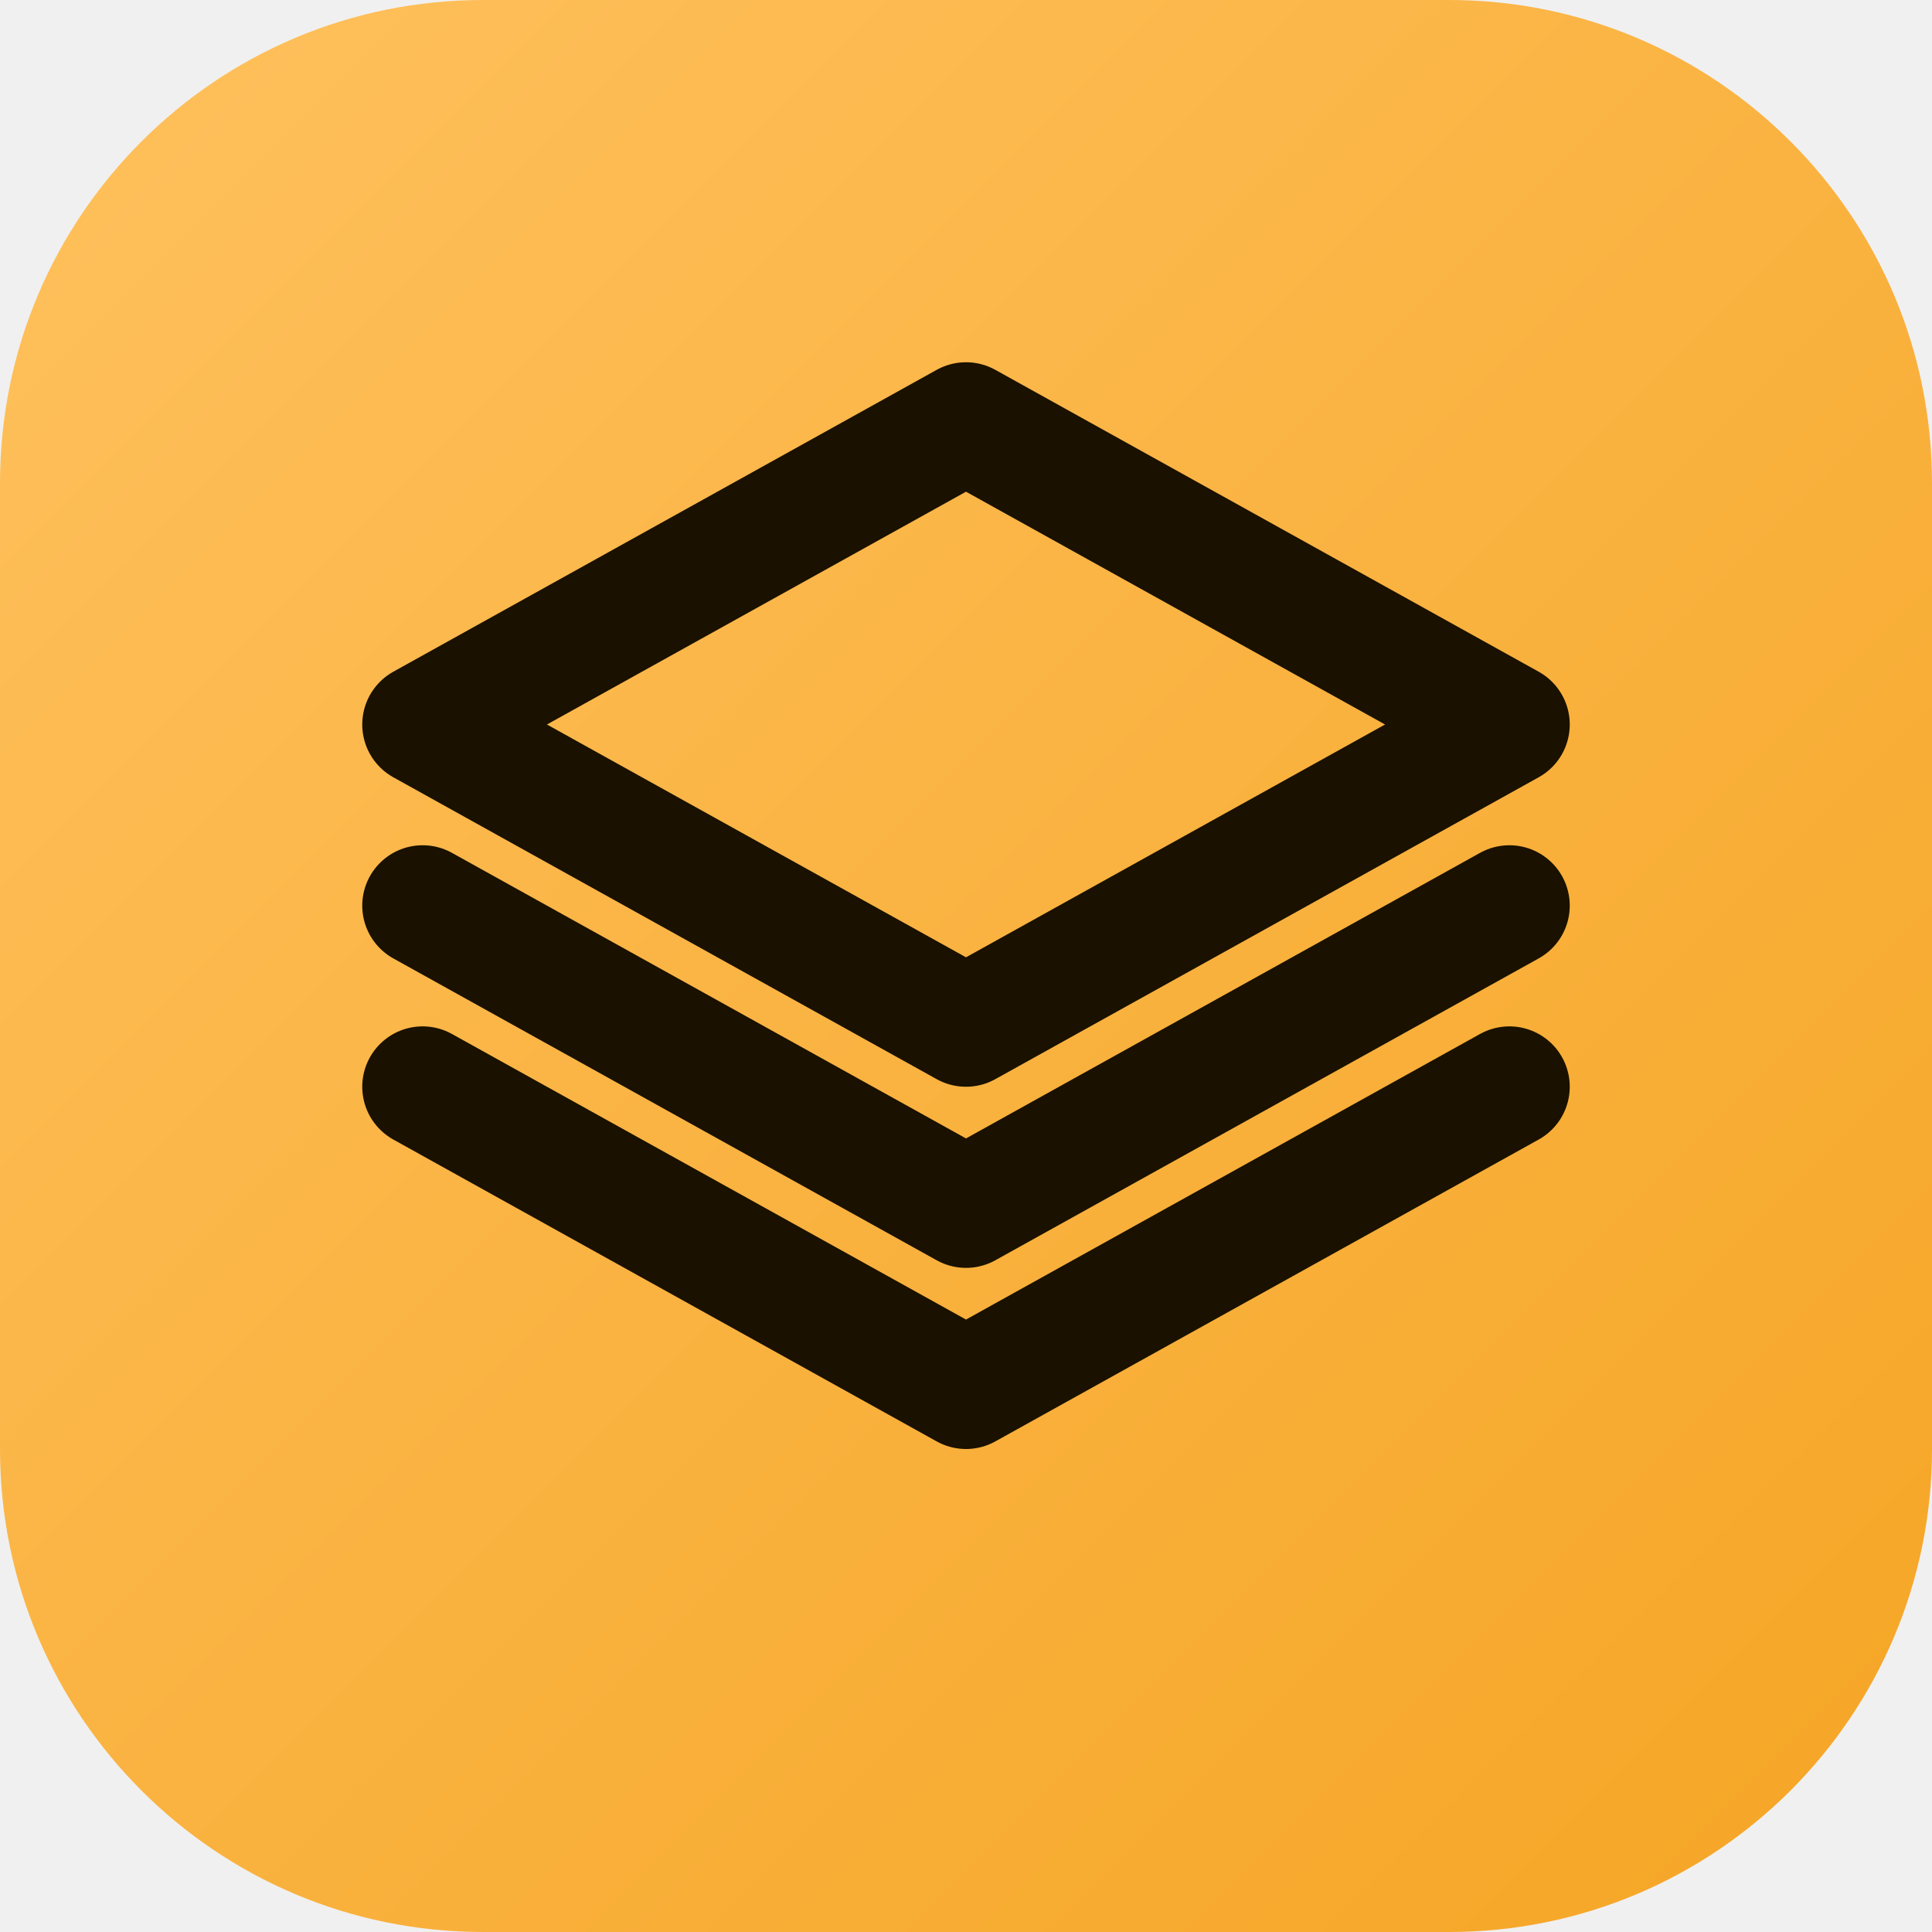
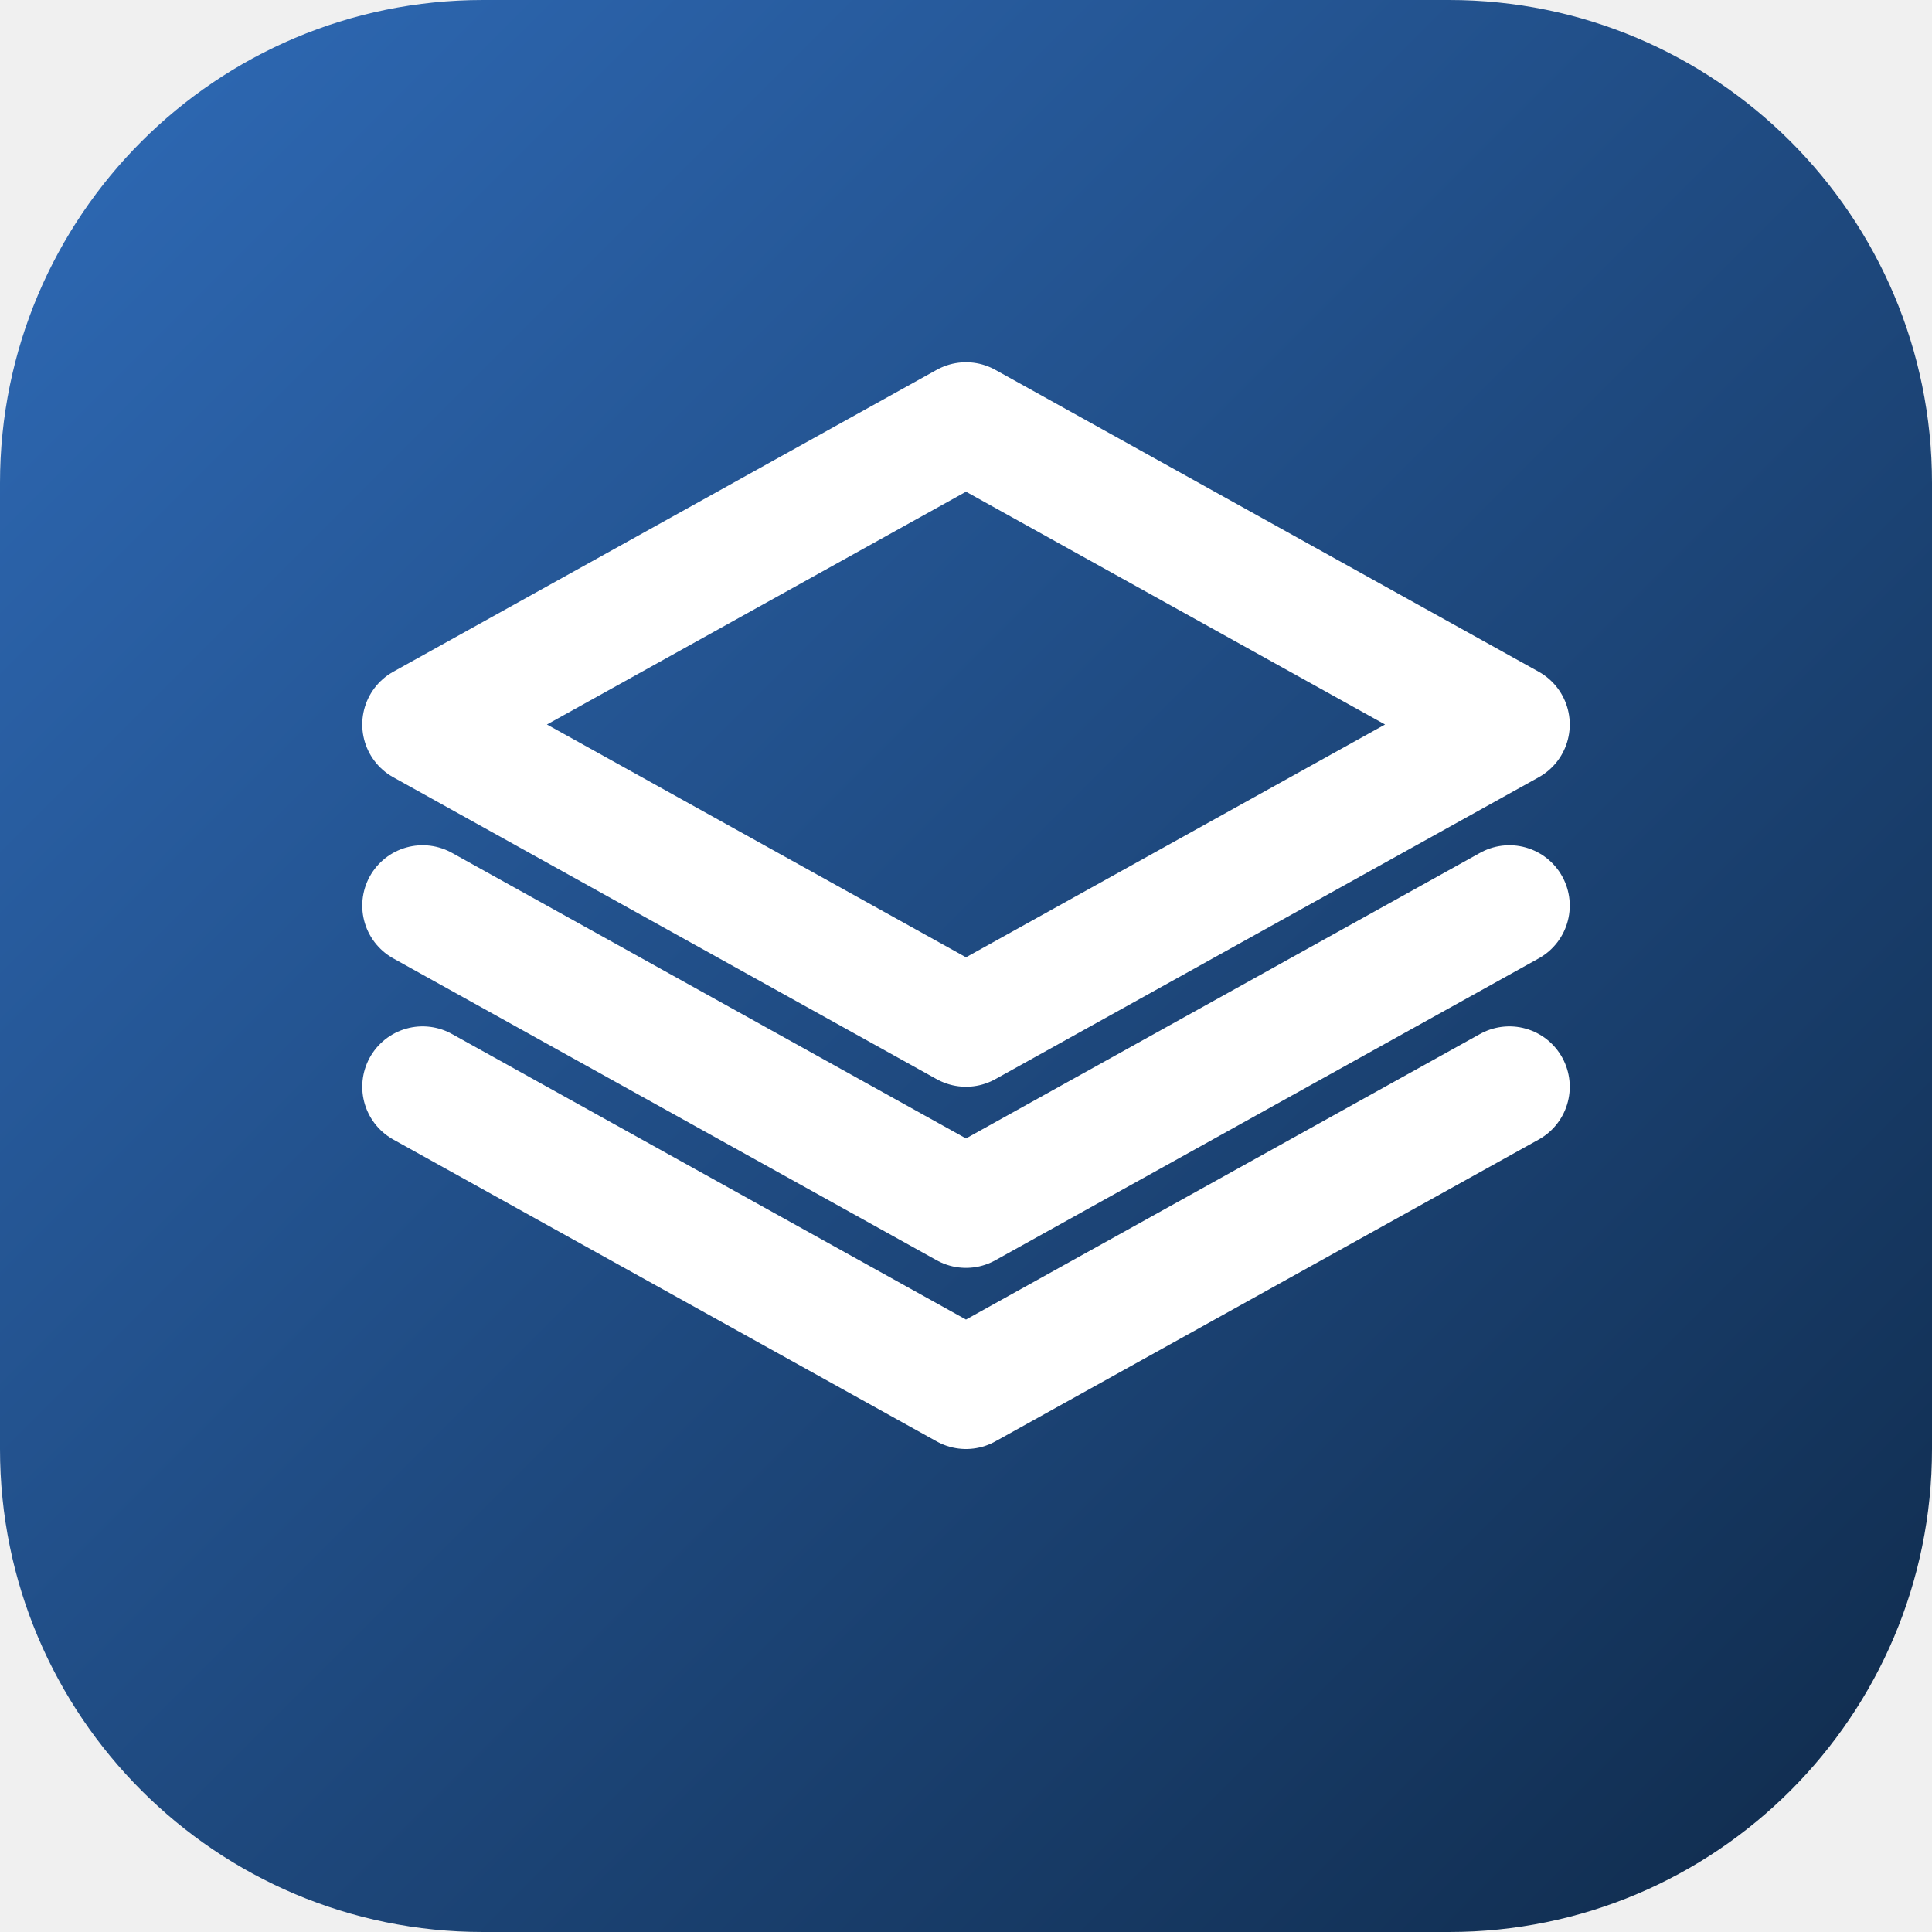
<svg xmlns="http://www.w3.org/2000/svg" viewBox="0 0 64 64">
  <defs>
    <linearGradient id="g" x1="0" y1="0" x2="1" y2="1">
-       <stop offset="0" stop-color="#ffc15e" />
-       <stop offset="1" stop-color="#f5a524" />
+       <stop offset="0" stop-color="#2f6bb8" />
+       <stop offset="1" stop-color="#0f2a4a" />
    </linearGradient>
  </defs>
  <rect width="64" height="64" rx="16" fill="url(#g)" />
-   <path d="M32 14 14 24l18 10 18-10-18-10Zm-18 16 18 10 18-10M14 36l18 10 18-10" fill="none" stroke="#1a1100" stroke-width="4" stroke-linecap="round" stroke-linejoin="round" />
+   <path d="M32 14 14 24l18 10 18-10-18-10Zm-18 16 18 10 18-10M14 36l18 10 18-10" fill="none" stroke="#fff" stroke-width="4" stroke-linecap="round" stroke-linejoin="round" />
</svg>
